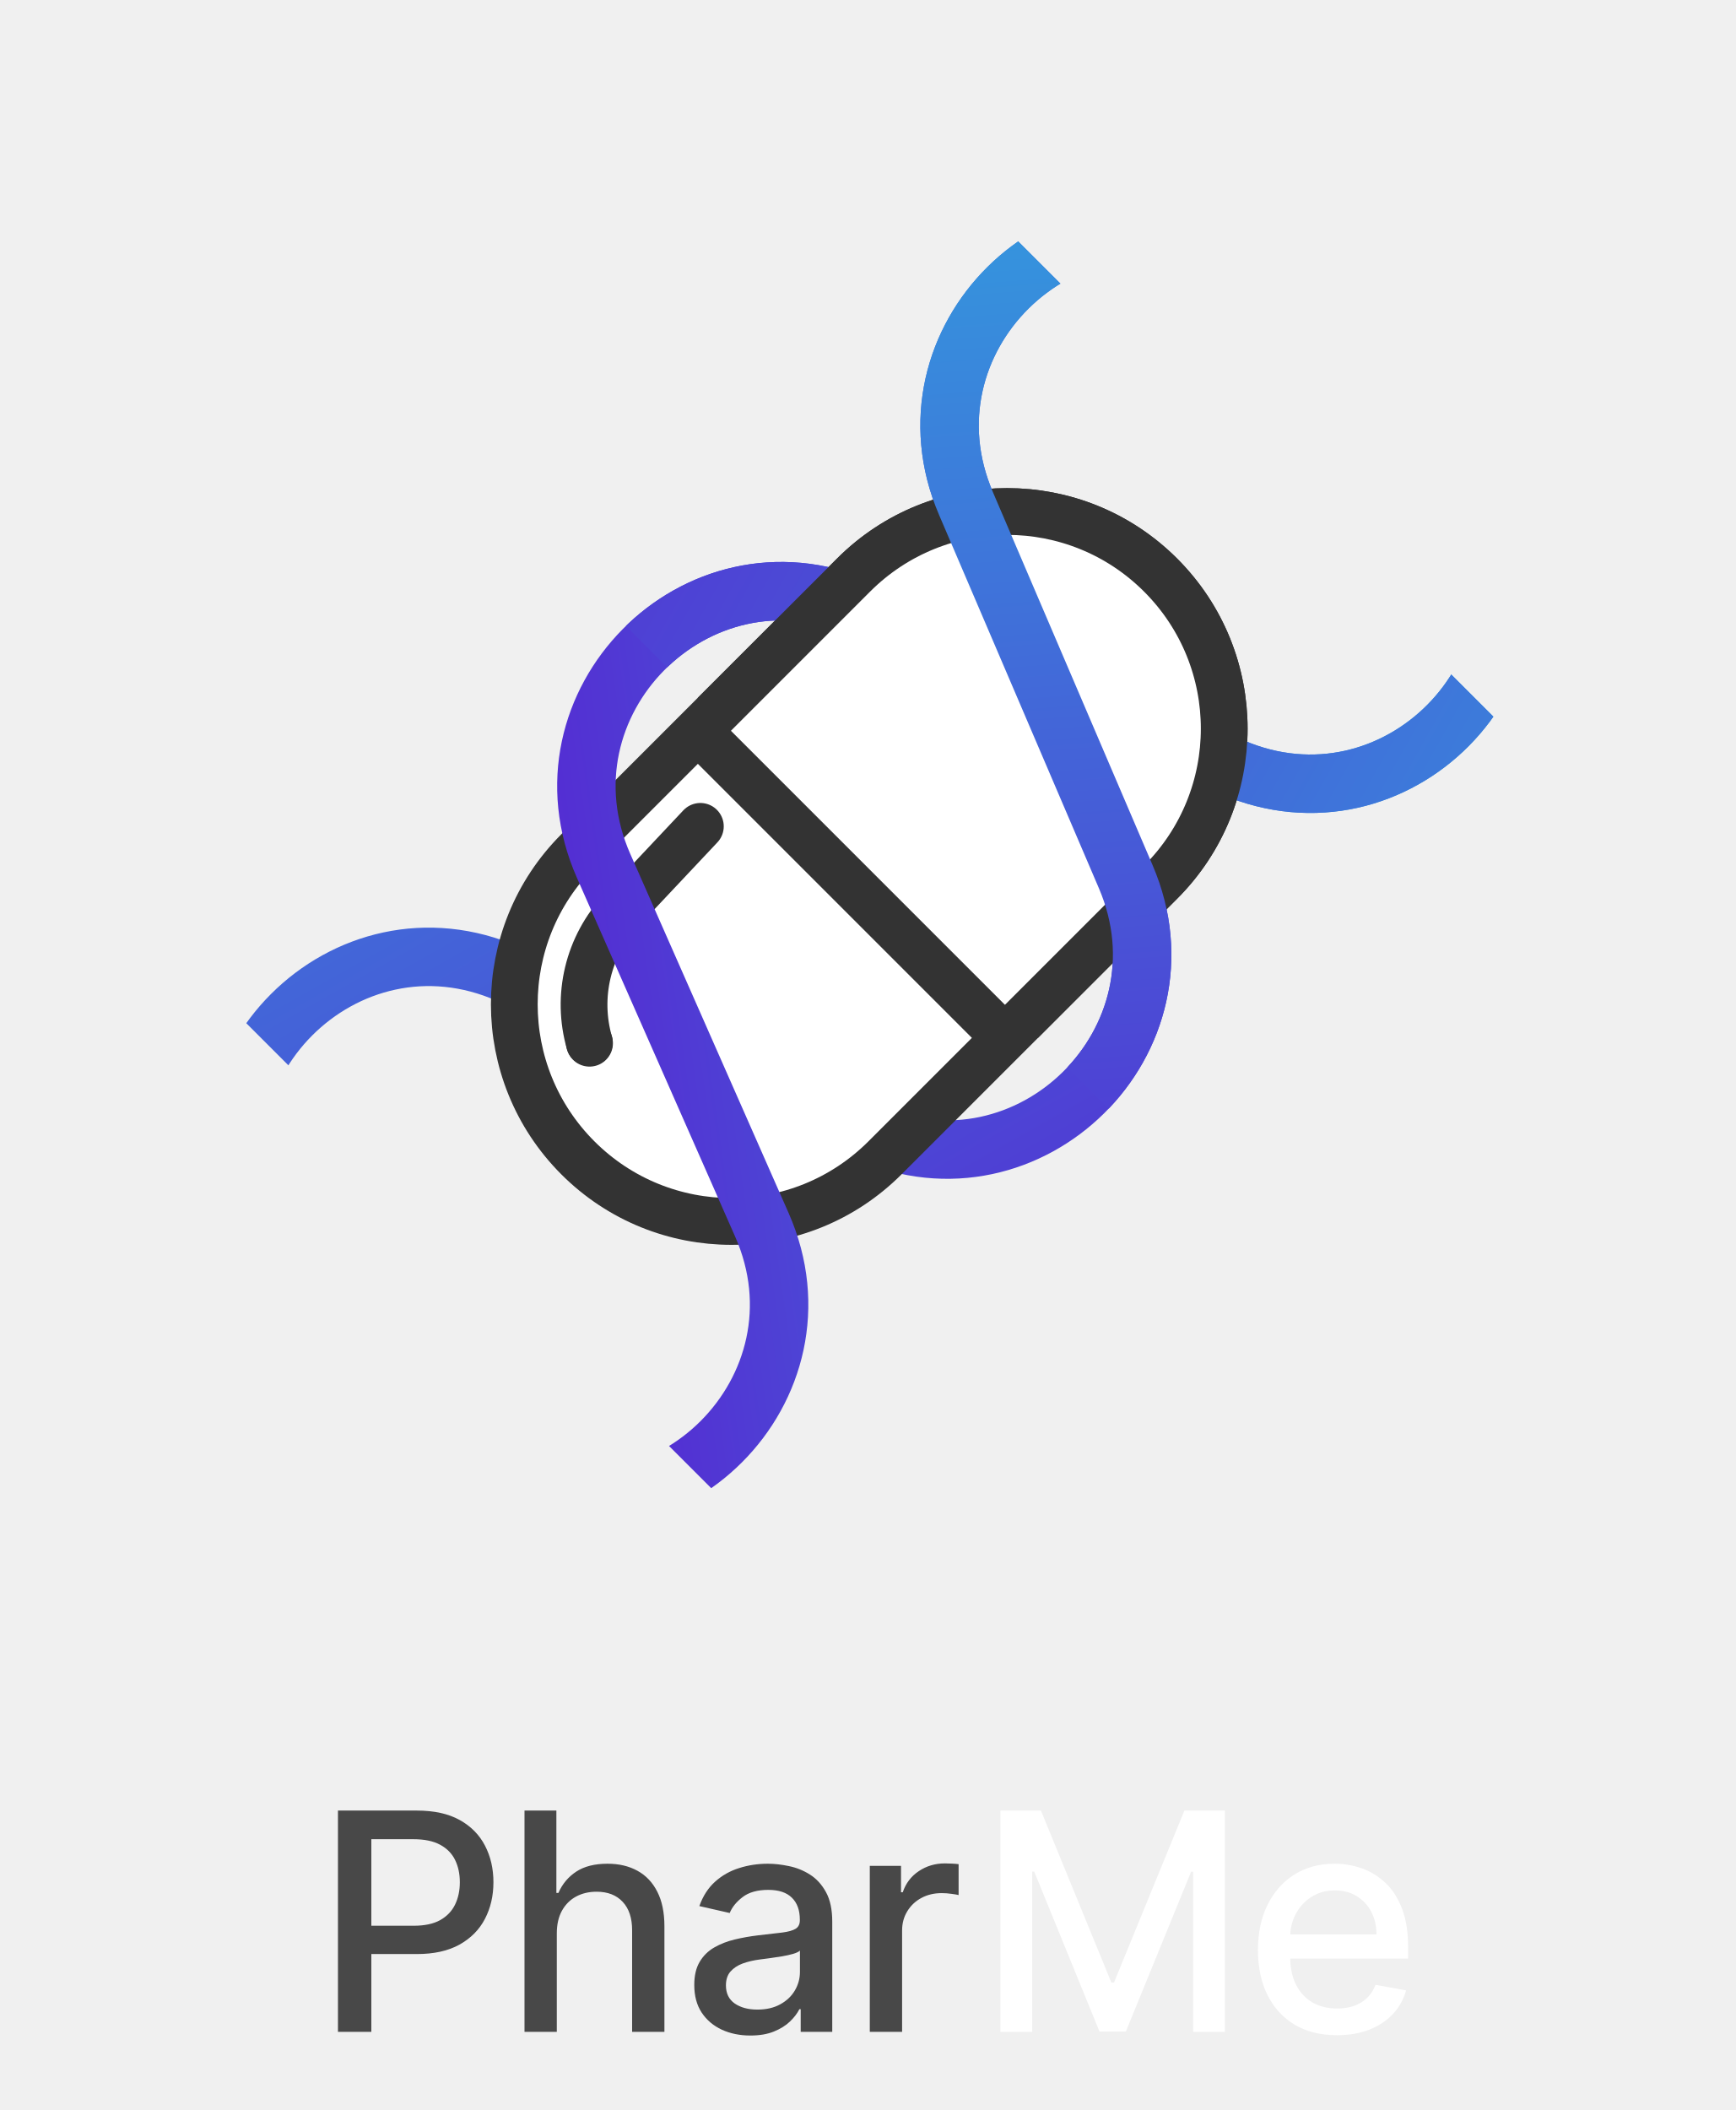
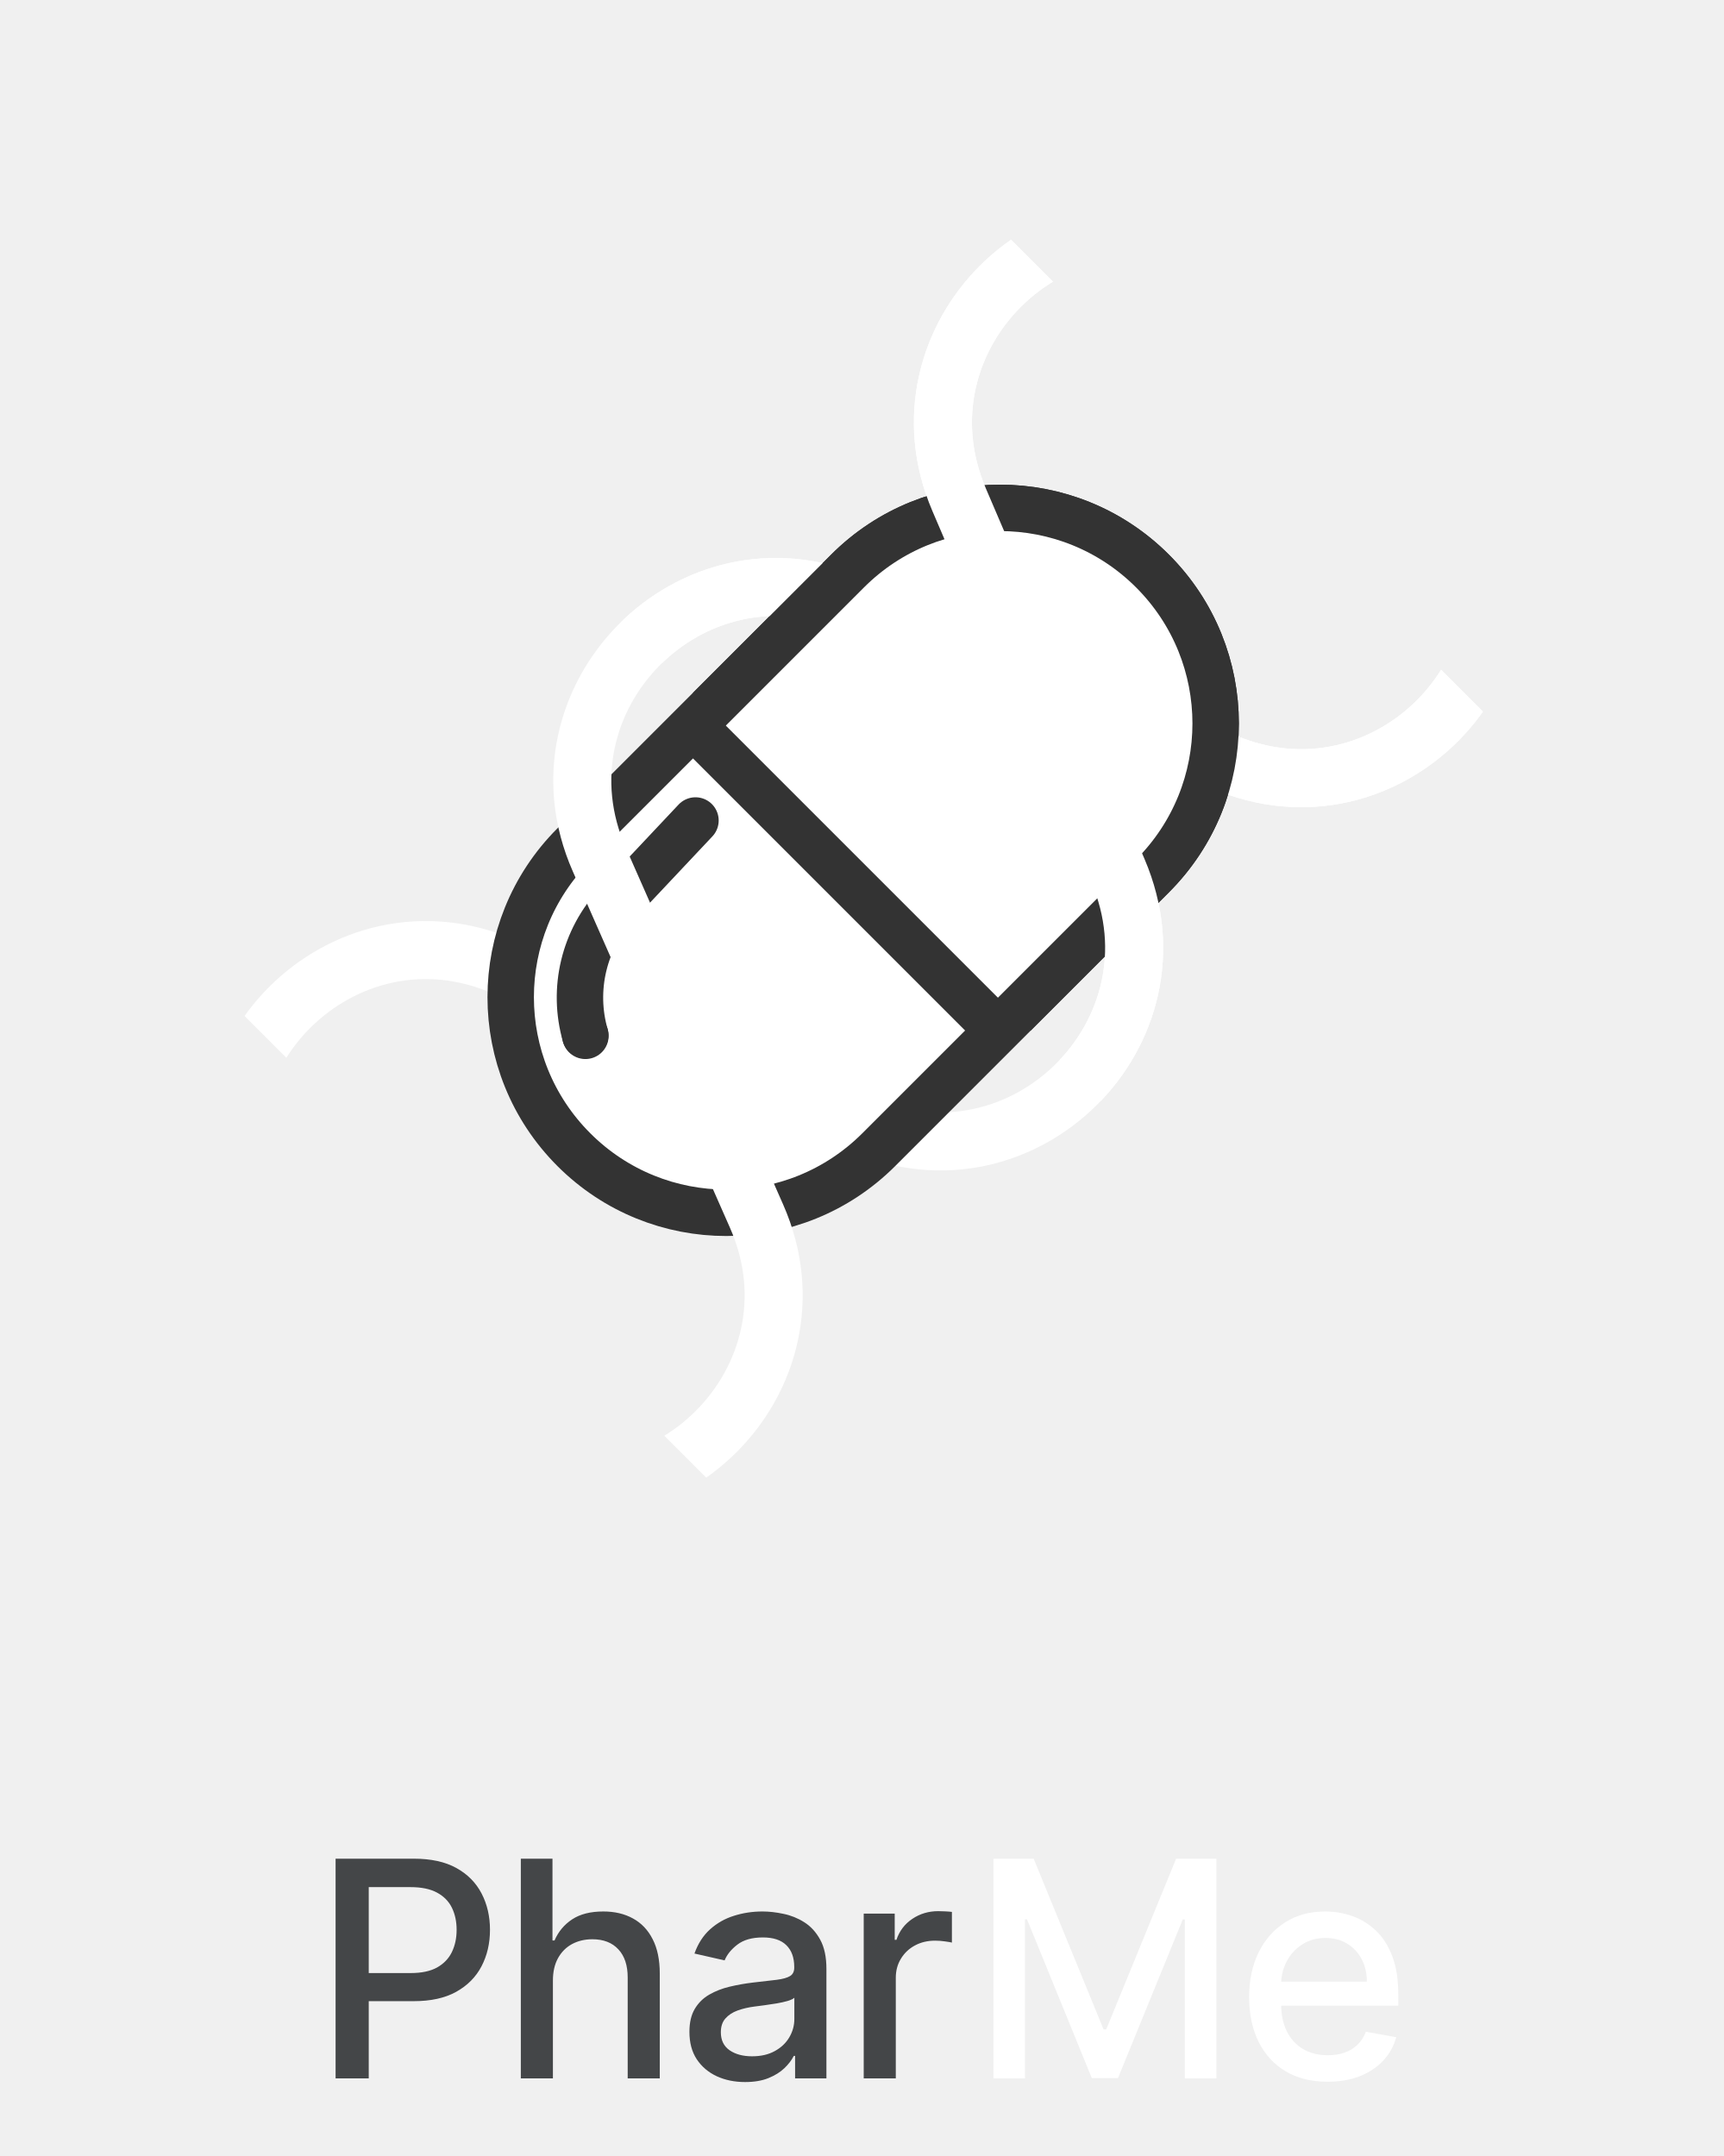
- <svg xmlns="http://www.w3.org/2000/svg" width="311" height="378" viewBox="0 0 311 378" fill="none">
-   <mask id="mask0_402_4818" style="mask-type:alpha" maskUnits="userSpaceOnUse" x="0" y="0" width="311" height="311">
-     <rect x="139.192" y="7.404" width="232.502" height="186.367" transform="rotate(45 139.192 7.40384)" fill="#C4C4C4" stroke="#549FE4" stroke-width="10.471" />
+ <svg xmlns="http://www.w3.org/2000/svg" width="311" height="389" viewBox="0 0 311 389" fill="none">
+   <mask id="mask0_1515_11551" style="mask-type:alpha" maskUnits="userSpaceOnUse" x="0" y="0" width="311" height="311">
+     <rect x="139.192" y="7.404" width="232.502" height="186.367" transform="rotate(45 139.192 7.40388)" fill="#C4C4C4" stroke="#549FE4" stroke-width="10.471" />
  </mask>
-   <g mask="url(#mask0_402_4818)">
-     <path d="M366.159 109.143L219.335 44.395C190.28 31.582 160.555 60.986 173.053 90.179L201.693 157.076C214.191 186.269 184.466 215.673 155.41 202.86L91.11 174.504C61.885 161.616 32.091 191.41 44.979 220.635L109.15 366.152" stroke="url(#paint0_linear_402_4818)" stroke-width="10.471" />
+   <g mask="url(#mask0_1515_11551)">
+     <path d="M366.159 109.143L219.336 44.395C190.28 31.582 160.555 60.986 173.053 90.179L201.693 157.076C214.191 186.269 184.466 215.673 155.411 202.86L91.11 174.504C61.885 161.616 32.091 191.41 44.979 220.635L109.151 366.152" stroke="white" stroke-width="10.471" />
  </g>
-   <rect x="76.026" y="179.92" width="147.645" height="77.804" rx="38.902" transform="rotate(-45 76.0259 179.92)" fill="white" stroke="#333333" stroke-width="8.376" />
-   <line y1="-4.188" x2="81.871" y2="-4.188" transform="matrix(-0.707107 -0.707107 0.717278 -0.696787 184.304 184.272)" stroke="#333333" stroke-width="8.376" />
-   <mask id="mask1_402_4818" style="mask-type:alpha" maskUnits="userSpaceOnUse" x="0" y="69" width="242" height="242">
+   <rect x="76.026" y="179.92" width="147.645" height="77.804" rx="38.902" transform="rotate(-45 76.0261 179.92)" fill="white" stroke="#333333" stroke-width="8.376" />
+   <line y1="-4.188" x2="81.871" y2="-4.188" transform="matrix(-0.707107 -0.707107 0.717278 -0.696787 184.305 184.272)" stroke="#333333" stroke-width="8.376" />
+   <mask id="mask1_1515_11551" style="mask-type:alpha" maskUnits="userSpaceOnUse" x="0" y="69" width="242" height="242">
    <rect x="69.596" y="69.596" width="242.918" height="98.424" transform="rotate(45 69.5962 69.5962)" fill="#C4C4C4" />
  </mask>
-   <g mask="url(#mask1_402_4818)">
+   <g mask="url(#mask1_1515_11551)">
    <path d="M125.477 148.039L111.36 163.039C105.36 169.414 103.177 178.486 105.621 186.892V186.892" stroke="#333333" stroke-width="8.376" stroke-linecap="round" />
    <circle cx="105.587" cy="186.776" r="4.188" fill="#333333" />
  </g>
-   <mask id="mask2_402_4818" style="mask-type:alpha" maskUnits="userSpaceOnUse" x="0" y="0" width="311" height="311">
-     <rect x="139.192" y="7.404" width="232.502" height="186.367" transform="rotate(45 139.192 7.40384)" fill="#C4C4C4" stroke="#549FE4" stroke-width="10.471" />
+   <mask id="mask2_1515_11551" style="mask-type:alpha" maskUnits="userSpaceOnUse" x="0" y="0" width="311" height="311">
+     <rect x="139.192" y="7.404" width="232.502" height="186.367" transform="rotate(45 139.192 7.40388)" fill="#C4C4C4" stroke="#549FE4" stroke-width="10.471" />
  </mask>
-   <g mask="url(#mask2_402_4818)">
-     <path d="M201.857 -55.63L266.605 91.194C279.419 120.25 250.014 149.974 220.821 137.476L153.924 108.837C124.731 96.339 95.327 126.063 108.14 155.119L136.496 219.419C149.384 248.645 119.59 278.439 90.365 265.551L-55.152 201.379" stroke="url(#paint1_linear_402_4818)" stroke-width="10.471" />
+   <g mask="url(#mask2_1515_11551)">
+     <path d="M201.857 -55.63L266.605 91.194C279.419 120.25 250.014 149.974 220.821 137.476L153.924 108.837C124.731 96.339 95.327 126.063 108.14 155.119L136.496 219.419C149.384 248.645 119.59 278.439 90.365 265.551L-55.152 201.379" stroke="white" stroke-width="10.471" />
  </g>
-   <mask id="mask3_402_4818" style="mask-type:alpha" maskUnits="userSpaceOnUse" x="69" y="0" width="242" height="242">
-     <rect x="139.192" width="242.918" height="98.424" transform="rotate(45 139.192 0)" fill="#C4C4C4" />
+   <mask id="mask3_1515_11551" style="mask-type:alpha" maskUnits="userSpaceOnUse" x="69" y="0" width="242" height="242">
+     <rect x="139.192" y="1.52588e-05" width="242.918" height="98.424" transform="rotate(45 139.192 1.52588e-05)" fill="#C4C4C4" />
  </mask>
-   <g mask="url(#mask3_402_4818)">
-     <mask id="mask4_402_4818" style="mask-type:alpha" maskUnits="userSpaceOnUse" x="0" y="0" width="311" height="311">
-       <rect x="139.192" y="7.404" width="232.502" height="186.367" transform="rotate(45 139.192 7.40384)" fill="#C4C4C4" stroke="#549FE4" stroke-width="10.471" />
+   <g mask="url(#mask3_1515_11551)">
+     <mask id="mask4_1515_11551" style="mask-type:alpha" maskUnits="userSpaceOnUse" x="0" y="0" width="311" height="311">
+       <rect x="139.192" y="7.404" width="232.502" height="186.367" transform="rotate(45 139.192 7.40386)" fill="#C4C4C4" stroke="#549FE4" stroke-width="10.471" />
    </mask>
-     <g mask="url(#mask4_402_4818)">
-       <path d="M201.857 -55.63L266.605 91.194C279.419 120.25 250.014 149.974 220.822 137.476L153.924 108.837C124.731 96.339 95.327 126.063 108.14 155.119L136.496 219.419C149.385 248.645 119.59 278.439 90.365 265.551L-55.152 201.379" stroke="url(#paint2_linear_402_4818)" stroke-width="10.471" />
+     <g mask="url(#mask4_1515_11551)">
+       <path d="M201.857 -55.63L266.605 91.194C279.419 120.25 250.014 149.974 220.821 137.476L153.924 108.837C124.731 96.339 95.327 126.063 108.14 155.119L136.496 219.419C149.384 248.645 119.59 278.439 90.365 265.551L-55.152 201.379" stroke="white" stroke-width="10.471" />
    </g>
-     <rect x="76.026" y="179.92" width="147.645" height="77.804" rx="38.902" transform="rotate(-45 76.026 179.92)" fill="white" stroke="#333333" stroke-width="8.376" />
-     <line y1="-4.188" x2="81.871" y2="-4.188" transform="matrix(-0.707107 -0.707107 0.717278 -0.696787 184.305 184.272)" stroke="#333333" stroke-width="8.376" />
-     <mask id="mask5_402_4818" style="mask-type:alpha" maskUnits="userSpaceOnUse" x="0" y="0" width="311" height="311">
-       <rect x="139.192" y="7.404" width="232.502" height="186.367" transform="rotate(45 139.192 7.40384)" fill="#C4C4C4" stroke="#549FE4" stroke-width="10.471" />
+     <rect x="76.026" y="179.92" width="147.645" height="77.804" rx="38.902" transform="rotate(-45 76.0261 179.92)" fill="white" stroke="#333333" stroke-width="8.376" />
+     <line y1="-4.188" x2="81.871" y2="-4.188" transform="matrix(-0.707107 -0.707107 0.717278 -0.696787 184.304 184.272)" stroke="#333333" stroke-width="8.376" />
+     <mask id="mask5_1515_11551" style="mask-type:alpha" maskUnits="userSpaceOnUse" x="0" y="0" width="311" height="311">
+       <rect x="139.192" y="7.404" width="232.502" height="186.367" transform="rotate(45 139.192 7.40386)" fill="#C4C4C4" stroke="#549FE4" stroke-width="10.471" />
    </mask>
-     <g mask="url(#mask5_402_4818)">
-       <path d="M366.159 109.143L219.335 44.395C190.28 31.582 160.555 60.986 173.053 90.179L201.693 157.076C214.191 186.269 184.466 215.673 155.41 202.86L91.11 174.504C61.885 161.616 32.091 191.41 44.979 220.635L109.15 366.152" stroke="url(#paint3_linear_402_4818)" stroke-width="10.471" />
+     <g mask="url(#mask5_1515_11551)">
+       <path d="M366.159 109.143L219.336 44.395C190.28 31.581 160.555 60.986 173.053 90.179L201.693 157.076C214.191 186.269 184.466 215.673 155.411 202.86L91.11 174.504C61.885 161.616 32.091 191.41 44.979 220.635L109.151 366.152" stroke="white" stroke-width="10.471" />
    </g>
  </g>
-   <path d="M60.548 364V324.357H74.678C77.763 324.357 80.318 324.918 82.344 326.041C84.37 327.164 85.886 328.699 86.893 330.648C87.899 332.584 88.402 334.765 88.402 337.191C88.402 339.63 87.893 341.823 86.873 343.772C85.867 345.708 84.344 347.243 82.305 348.379C80.279 349.502 77.73 350.063 74.659 350.063H64.942V344.991H74.117C76.066 344.991 77.647 344.656 78.859 343.985C80.073 343.301 80.963 342.372 81.531 341.198C82.099 340.023 82.382 338.688 82.382 337.191C82.382 335.694 82.099 334.365 81.531 333.203C80.963 332.042 80.066 331.132 78.84 330.474C77.627 329.816 76.027 329.487 74.04 329.487H66.529V364H60.548ZM99.756 346.346V364H93.969V324.357H99.679V339.107H100.047C100.744 337.507 101.808 336.236 103.241 335.294C104.673 334.352 106.544 333.881 108.854 333.881C110.893 333.881 112.674 334.3 114.197 335.139C115.732 335.978 116.919 337.229 117.758 338.894C118.61 340.546 119.036 342.611 119.036 345.088V364H113.248V345.785C113.248 343.604 112.687 341.914 111.564 340.714C110.441 339.501 108.88 338.894 106.88 338.894C105.512 338.894 104.286 339.184 103.202 339.765C102.131 340.346 101.286 341.198 100.666 342.32C100.06 343.43 99.756 344.772 99.756 346.346ZM134.431 364.658C132.546 364.658 130.843 364.31 129.32 363.613C127.798 362.903 126.591 361.877 125.701 360.535C124.823 359.193 124.384 357.548 124.384 355.599C124.384 353.921 124.707 352.541 125.352 351.457C125.997 350.373 126.868 349.515 127.965 348.882C129.062 348.25 130.288 347.772 131.643 347.45C132.998 347.127 134.379 346.882 135.786 346.714C137.566 346.508 139.012 346.34 140.121 346.211C141.231 346.069 142.038 345.843 142.541 345.533C143.044 345.224 143.296 344.72 143.296 344.024V343.888C143.296 342.198 142.819 340.888 141.864 339.959C140.922 339.03 139.515 338.565 137.644 338.565C135.695 338.565 134.16 338.997 133.037 339.862C131.927 340.714 131.159 341.662 130.733 342.707L125.294 341.469C125.939 339.662 126.881 338.204 128.12 337.094C129.372 335.971 130.811 335.158 132.437 334.655C134.063 334.139 135.773 333.881 137.566 333.881C138.754 333.881 140.012 334.023 141.341 334.306C142.683 334.577 143.935 335.081 145.096 335.816C146.27 336.552 147.232 337.604 147.98 338.971C148.729 340.326 149.103 342.088 149.103 344.256V364H143.451V359.935H143.219C142.844 360.683 142.283 361.419 141.535 362.142C140.786 362.864 139.825 363.464 138.65 363.942C137.476 364.419 136.069 364.658 134.431 364.658ZM135.689 360.012C137.289 360.012 138.657 359.696 139.792 359.064C140.941 358.432 141.812 357.606 142.406 356.586C143.012 355.554 143.315 354.451 143.315 353.276V349.444C143.109 349.65 142.709 349.844 142.115 350.024C141.535 350.192 140.87 350.34 140.121 350.469C139.373 350.586 138.644 350.695 137.934 350.799C137.224 350.889 136.631 350.966 136.153 351.031C135.031 351.173 134.005 351.411 133.076 351.747C132.159 352.083 131.424 352.566 130.869 353.199C130.327 353.818 130.056 354.644 130.056 355.676C130.056 357.109 130.585 358.193 131.643 358.928C132.701 359.651 134.05 360.012 135.689 360.012ZM155.831 364V334.268H161.425V338.991H161.735C162.277 337.391 163.231 336.132 164.599 335.216C165.98 334.287 167.542 333.823 169.284 333.823C169.645 333.823 170.071 333.835 170.561 333.861C171.065 333.887 171.458 333.919 171.742 333.958V339.494C171.51 339.43 171.097 339.359 170.503 339.281C169.91 339.191 169.316 339.146 168.722 339.146C167.355 339.146 166.135 339.436 165.064 340.017C164.006 340.585 163.167 341.378 162.548 342.398C161.928 343.404 161.618 344.553 161.618 345.843V364H155.831Z" fill="black" fill-opacity="0.7" />
-   <path d="M179.232 324.357H186.491L199.111 355.173H199.576L212.197 324.357H219.456V364H213.765V335.313H213.397L201.705 363.942H196.982L185.291 335.294H184.923V364H179.232V324.357ZM239.52 364.6C236.591 364.6 234.068 363.974 231.952 362.722C229.848 361.458 228.222 359.683 227.074 357.399C225.938 355.102 225.37 352.412 225.37 349.327C225.37 346.282 225.938 343.598 227.074 341.275C228.222 338.952 229.822 337.139 231.874 335.836C233.939 334.532 236.352 333.881 239.114 333.881C240.791 333.881 242.417 334.158 243.992 334.713C245.566 335.268 246.979 336.139 248.231 337.326C249.482 338.513 250.47 340.055 251.192 341.952C251.915 343.837 252.276 346.127 252.276 348.824V350.876H228.642V346.54H246.605C246.605 345.017 246.295 343.669 245.676 342.494C245.056 341.307 244.185 340.372 243.062 339.688C241.953 339.004 240.649 338.662 239.152 338.662C237.526 338.662 236.107 339.062 234.894 339.862C233.694 340.649 232.765 341.681 232.106 342.959C231.461 344.224 231.139 345.598 231.139 347.082V350.469C231.139 352.457 231.487 354.147 232.184 355.541C232.894 356.935 233.881 357.999 235.145 358.735C236.41 359.457 237.888 359.819 239.578 359.819C240.675 359.819 241.675 359.664 242.578 359.354C243.482 359.032 244.263 358.554 244.921 357.922C245.579 357.29 246.082 356.509 246.43 355.58L251.908 356.567C251.47 358.18 250.683 359.593 249.547 360.806C248.424 362.006 247.011 362.942 245.308 363.613C243.617 364.271 241.688 364.6 239.52 364.6Z" fill="white" />
-   <defs>
-     <linearGradient id="paint0_linear_402_4818" x1="109.15" y1="366.152" x2="-40.773" y2="99.083" gradientUnits="userSpaceOnUse">
-       <stop stop-color="#5B16D0" />
-       <stop offset="1" stop-color="#3594DD" />
-     </linearGradient>
-     <linearGradient id="paint1_linear_402_4818" x1="78.484" y1="239.777" x2="256.925" y2="214.214" gradientUnits="userSpaceOnUse">
-       <stop stop-color="#5B16D0" />
-       <stop offset="1" stop-color="#3594DD" />
-     </linearGradient>
-     <linearGradient id="paint2_linear_402_4818" x1="-55.152" y1="201.379" x2="211.917" y2="351.303" gradientUnits="userSpaceOnUse">
-       <stop stop-color="#5B16D0" />
-       <stop offset="1" stop-color="#3594DD" />
-     </linearGradient>
-     <linearGradient id="paint3_linear_402_4818" x1="75.343" y1="292.13" x2="56.065" y2="41.769" gradientUnits="userSpaceOnUse">
-       <stop stop-color="#5B16D0" />
-       <stop offset="0.962" stop-color="#3594DD" />
-     </linearGradient>
-   </defs>
+   <path d="M60.548 375V335.357H74.679C77.763 335.357 80.318 335.918 82.344 337.041C84.37 338.164 85.886 339.699 86.893 341.648C87.899 343.584 88.403 345.765 88.403 348.191C88.403 350.63 87.893 352.823 86.874 354.772C85.867 356.708 84.344 358.243 82.305 359.379C80.279 360.502 77.731 361.063 74.659 361.063H64.942V355.991H74.117C76.066 355.991 77.647 355.656 78.86 354.985C80.073 354.301 80.963 353.372 81.531 352.198C82.099 351.023 82.383 349.688 82.383 348.191C82.383 346.694 82.099 345.365 81.531 344.203C80.963 343.042 80.066 342.132 78.84 341.474C77.627 340.816 76.027 340.487 74.04 340.487H66.529V375H60.548ZM99.757 357.346V375H93.969V335.357H99.679V350.107H100.047C100.744 348.507 101.808 347.236 103.241 346.294C104.673 345.352 106.544 344.881 108.854 344.881C110.893 344.881 112.674 345.3 114.197 346.139C115.733 346.978 116.92 348.229 117.759 349.894C118.61 351.546 119.036 353.611 119.036 356.088V375H113.248V356.785C113.248 354.604 112.687 352.914 111.564 351.714C110.442 350.501 108.88 349.894 106.88 349.894C105.512 349.894 104.286 350.184 103.202 350.765C102.131 351.346 101.286 352.198 100.666 353.32C100.06 354.43 99.757 355.772 99.757 357.346ZM134.431 375.658C132.547 375.658 130.843 375.31 129.321 374.613C127.798 373.903 126.591 372.877 125.701 371.535C124.823 370.193 124.385 368.548 124.385 366.599C124.385 364.921 124.707 363.541 125.352 362.457C125.998 361.373 126.869 360.515 127.966 359.882C129.062 359.25 130.288 358.772 131.643 358.45C132.998 358.127 134.379 357.882 135.786 357.714C137.567 357.508 139.012 357.34 140.122 357.211C141.231 357.069 142.038 356.843 142.541 356.533C143.045 356.224 143.296 355.72 143.296 355.024V354.888C143.296 353.198 142.819 351.888 141.864 350.959C140.922 350.03 139.515 349.565 137.644 349.565C135.695 349.565 134.16 349.997 133.037 350.862C131.927 351.714 131.159 352.662 130.734 353.707L125.294 352.469C125.94 350.662 126.882 349.204 128.12 348.094C129.372 346.971 130.811 346.158 132.437 345.655C134.063 345.139 135.773 344.881 137.567 344.881C138.754 344.881 140.012 345.023 141.341 345.307C142.683 345.578 143.935 346.081 145.096 346.816C146.271 347.552 147.232 348.604 147.981 349.972C148.729 351.326 149.103 353.088 149.103 355.256V375H143.451V370.935H143.219C142.845 371.683 142.283 372.419 141.535 373.142C140.786 373.864 139.825 374.464 138.651 374.942C137.476 375.419 136.07 375.658 134.431 375.658ZM135.689 371.012C137.289 371.012 138.657 370.696 139.793 370.064C140.941 369.432 141.812 368.606 142.406 367.586C143.012 366.554 143.316 365.451 143.316 364.276V360.444C143.109 360.65 142.709 360.844 142.115 361.024C141.535 361.192 140.87 361.34 140.122 361.469C139.373 361.586 138.644 361.695 137.934 361.799C137.225 361.889 136.631 361.966 136.154 362.031C135.031 362.173 134.005 362.412 133.076 362.747C132.16 363.083 131.424 363.566 130.869 364.199C130.327 364.818 130.056 365.644 130.056 366.676C130.056 368.109 130.585 369.193 131.643 369.928C132.702 370.651 134.05 371.012 135.689 371.012ZM155.831 375V345.268H161.425V349.991H161.735C162.277 348.391 163.232 347.133 164.6 346.216C165.98 345.287 167.542 344.823 169.284 344.823C169.645 344.823 170.071 344.836 170.562 344.861C171.065 344.887 171.458 344.919 171.742 344.958V350.494C171.51 350.43 171.097 350.359 170.503 350.281C169.91 350.191 169.316 350.146 168.723 350.146C167.355 350.146 166.135 350.436 165.064 351.017C164.006 351.585 163.167 352.378 162.548 353.398C161.928 354.404 161.619 355.553 161.619 356.843V375H155.831Z" fill="#444648" />
+   <path d="M179.232 335.357H186.491L199.112 366.173H199.576L212.197 335.357H219.456V375H213.765V346.313H213.397L201.706 374.942H196.982L185.291 346.294H184.923V375H179.232V335.357ZM239.52 375.6C236.591 375.6 234.068 374.974 231.952 373.722C229.848 372.458 228.222 370.683 227.074 368.399C225.938 366.102 225.37 363.412 225.37 360.327C225.37 357.282 225.938 354.598 227.074 352.275C228.222 349.952 229.823 348.139 231.874 346.836C233.939 345.532 236.352 344.881 239.114 344.881C240.791 344.881 242.417 345.158 243.992 345.713C245.566 346.268 246.979 347.139 248.231 348.326C249.483 349.513 250.47 351.056 251.193 352.952C251.915 354.837 252.276 357.127 252.276 359.824V361.876H228.642V357.54H246.605C246.605 356.017 246.295 354.669 245.676 353.494C245.056 352.307 244.185 351.372 243.063 350.688C241.953 350.004 240.649 349.662 239.153 349.662C237.527 349.662 236.107 350.062 234.894 350.862C233.694 351.649 232.765 352.681 232.107 353.959C231.461 355.224 231.139 356.598 231.139 358.082V361.469C231.139 363.457 231.487 365.147 232.184 366.541C232.894 367.935 233.881 368.999 235.146 369.735C236.41 370.458 237.888 370.819 239.578 370.819C240.675 370.819 241.675 370.664 242.579 370.354C243.482 370.032 244.263 369.554 244.921 368.922C245.579 368.29 246.082 367.509 246.431 366.58L251.909 367.567C251.47 369.18 250.683 370.593 249.547 371.806C248.424 373.006 247.011 373.942 245.308 374.613C243.618 375.271 241.688 375.6 239.52 375.6Z" fill="white" />
</svg>
